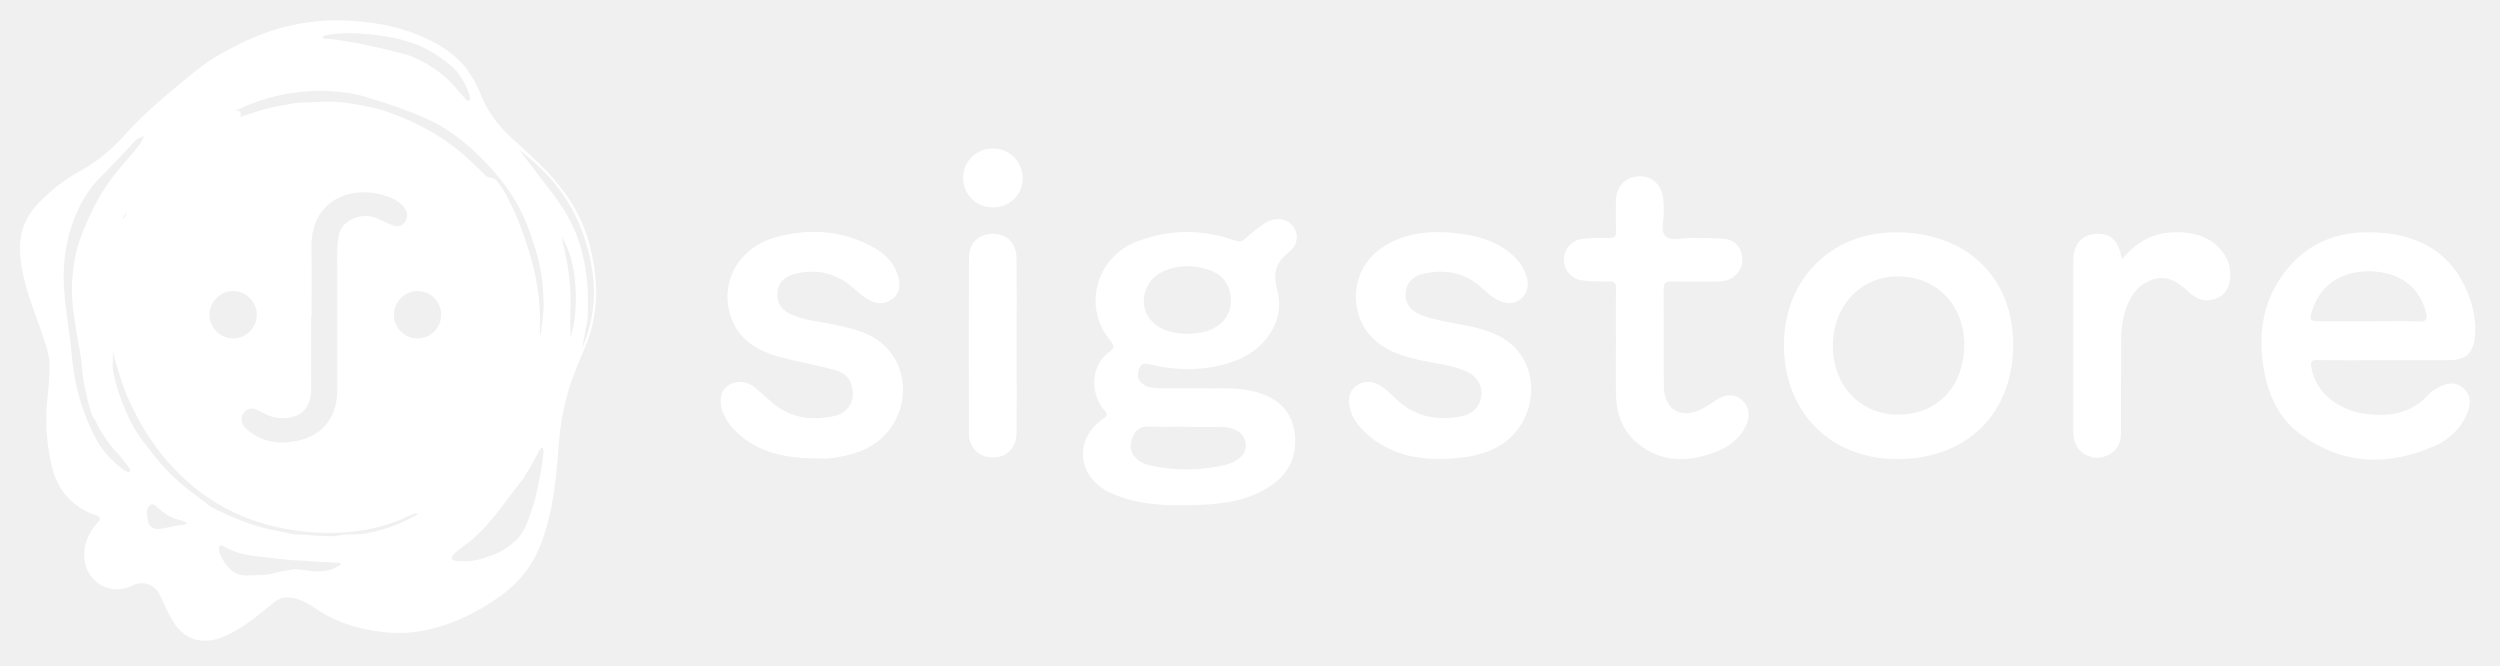
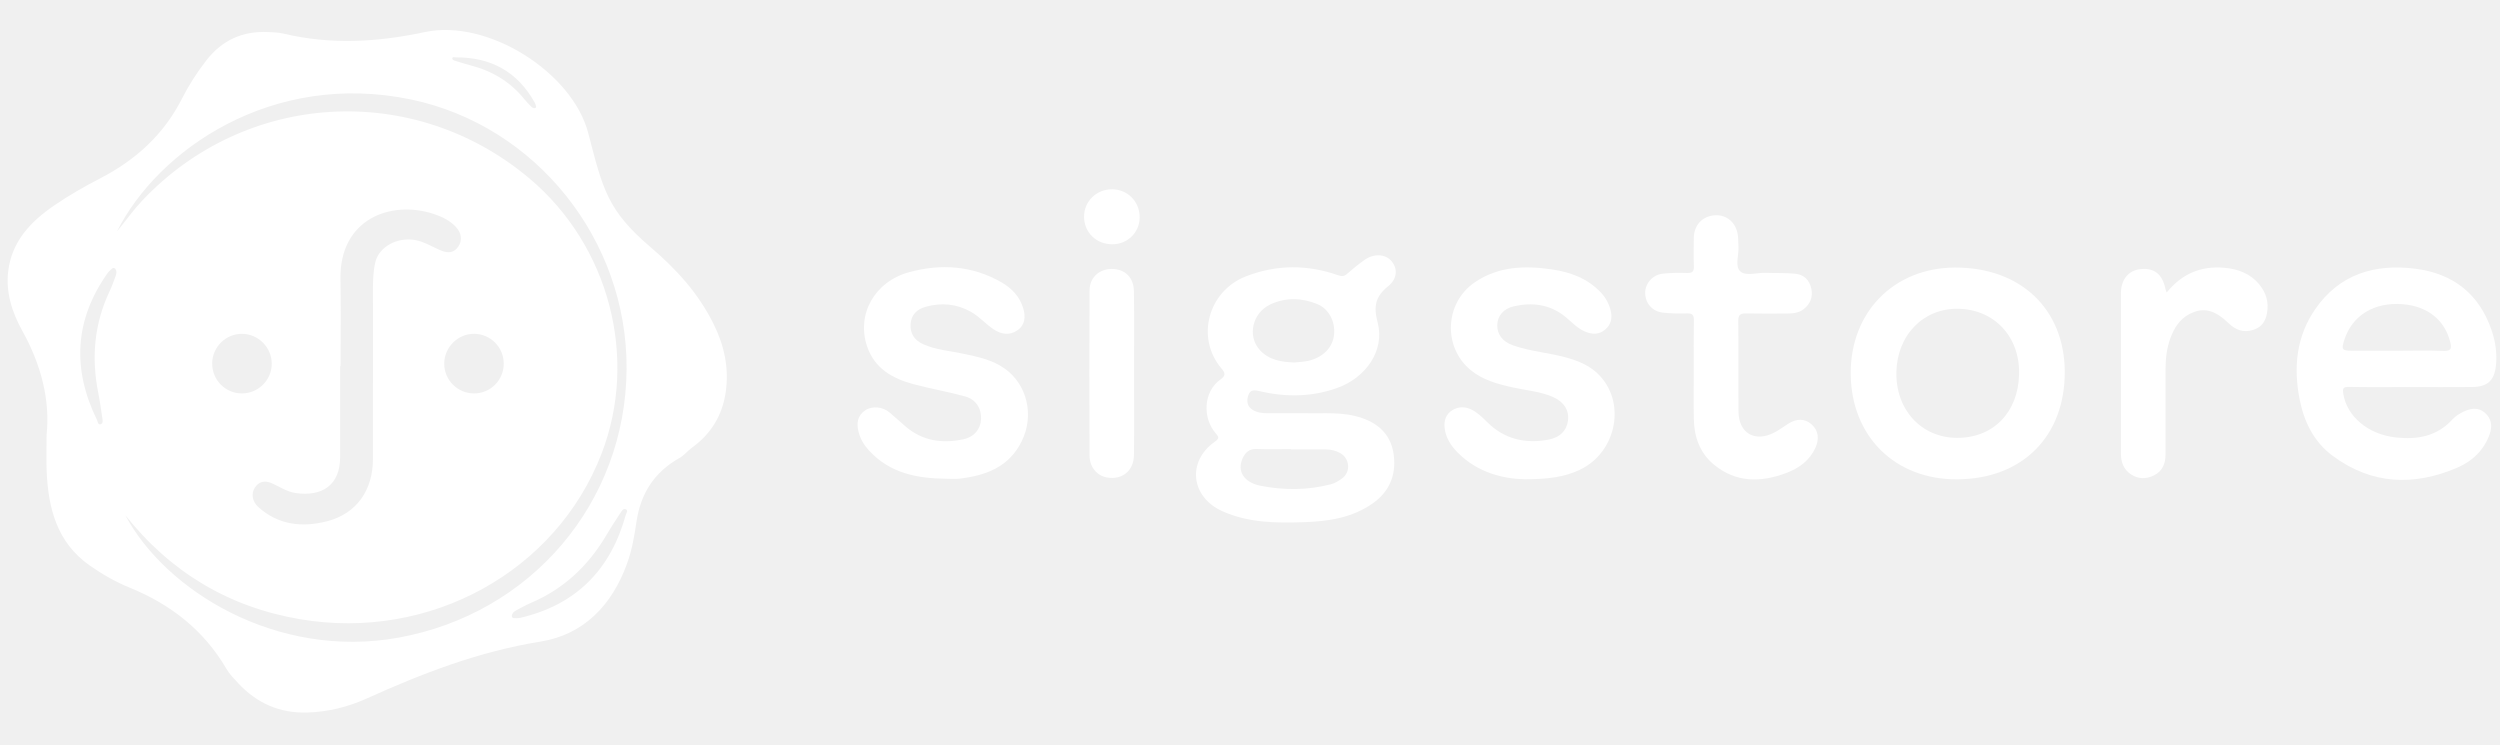
- <svg xmlns="http://www.w3.org/2000/svg" id="a" viewBox="0 0 1920 511">
-   <g>
-     <path d="M922.543,298.176c13.83,.424,30.113-1.462,45.733,3.98,14.715,5.126,24.246,14.845,26.098,30.862,1.897,16.411-3.752,29.68-17.283,39.248-17.049,12.056-36.843,14.87-56.938,15.526-22.778,.744-45.572,.565-67.004-9.154-25.675-11.644-28.982-40.741-6.147-56.881,4.058-2.868,3.632-3.976,.789-7.233-10.573-12.11-10.444-33.942,4.222-44.236,4.247-2.981,3.749-5.252,.683-8.85-21.423-25.136-11.109-63.687,20.045-75.791,25.191-9.788,50.491-9.825,75.829-.932,3.143,1.103,4.979,.961,7.428-1.202,4.587-4.053,9.38-7.919,14.382-11.447,7.544-5.321,16.782-4.858,21.793,.691,5.349,5.923,5.484,14.609-2.414,20.949-10.566,8.481-12.199,16.47-8.676,29.854,6.026,22.893-9.454,45.478-33.726,54.015-20.631,7.257-41.699,7.479-62.846,2.573-4.348-1.009-8.125-1.883-9.825,3.411-1.529,4.762-.913,9.145,3.796,11.98,3.609,2.173,7.68,2.634,11.814,2.636,10.004,.004,20.008,.001,32.249,.001Zm-9.933-41.71c4.047-.451,7.667-.534,11.138-1.299,12.422-2.737,20.526-11.101,21.525-21.861,.997-10.739-4.437-21.11-14.107-24.999-12.568-5.054-25.489-5.442-38.01,.258-15.057,6.854-19.58,26.131-8.851,37.778,7.682,8.34,18.128,9.741,28.305,10.123Zm-2.722,71.467l-0-.241c-9.459,0-18.928,.264-28.373-.094-6.165-.234-9.423,2.987-11.604,7.971-4.49,10.265,1.135,19.503,14.764,22.234,19.21,3.85,38.532,3.762,57.694-1.12,3.584-.913,6.603-2.798,9.422-4.851,7.437-5.416,6.42-16.637-1.767-21.039-3.638-1.956-7.622-2.85-11.767-2.856-9.456-.016-18.912-.005-28.368-.005Z" style="fill:#fff;" />
-     <path d="M1830.342,276.665c-16.921,.001-33.845,.189-50.759-.119-4.837-.088-5.122,1.599-4.475,5.611,3.023,18.737,20.306,33.439,43.366,35.951,17.486,1.905,33.654-.854,46.32-14.766,2.51-2.757,5.976-4.901,9.384-6.526,5.725-2.732,11.832-3.695,17.212,.834,5.563,4.682,6.42,11.007,4.196,17.475-4.604,13.387-14.475,22.591-26.92,27.905-35.641,15.219-70.311,13.892-102.256-9.806-15.459-11.469-23.51-27.873-27.198-46.52-5.219-26.389-2.585-51.809,12.905-74.198,19.828-28.658,48.799-37.386,82.148-33.166,31.213,3.949,52.735,20.754,62.912,50.885,3.113,9.215,4.516,18.935,3.491,28.708-1.305,12.43-7.031,17.57-19.564,17.691-16.919,.163-33.841,.041-50.762,.041Zm-10.588-29.866c12.55,0,25.115-.366,37.644,.15,6.551,.27,6.976-2.091,5.629-7.457-4.504-17.952-18.665-29.348-39.027-30.96-23.477-1.859-41.554,9.179-48.018,29.322-2.575,8.025-1.998,8.911,6.122,8.935,12.55,.037,25.1,.01,37.65,.01Z" style="fill:#fff;" />
-     <path d="M1457.566,352.552c-51.107,.215-87-35.287-87.483-86.531-.478-50.715,35.346-87.386,85.602-87.624,53.96-.256,90.205,34.08,90.409,85.646,.21,53.141-34.94,88.283-88.528,88.508Zm-.38-34.115c29.859,.286,50.547-20.707,51.355-52.112,.796-30.967-20.268-53.609-50.269-54.032-28.581-.403-50.063,21.751-50.637,52.223-.581,30.793,20.416,53.641,49.551,53.921Z" style="fill:#fff;" />
-     <path d="M1101.994,352.481c-16.734-.352-38.403-4.923-55.349-22.209-5.427-5.536-9.609-12.014-10.496-20.009-.671-6.049,1.113-11.448,6.43-14.643,5.082-3.054,10.744-3.017,16.098-.218,4.819,2.519,8.665,6.295,12.491,10.102,14.046,13.976,31.116,17.91,50.128,14.441,9.773-1.783,15.268-7.536,16.33-15.931,1.026-8.105-3.337-15.193-12.305-19.154-10.403-4.595-21.78-5.409-32.736-7.819-12.572-2.766-24.955-6.022-35.083-14.397-22.934-18.966-21.274-55.183,3.381-72.061,19.401-13.281,41.235-13.933,63.461-10.672,15.193,2.229,29.236,7.362,40.178,18.893,3.973,4.187,6.683,9.105,8.105,14.604,1.568,6.067,.666,11.686-4.493,16.013-5.125,4.299-10.647,4.049-16.448,1.649-6.57-2.718-11.146-8.107-16.514-12.392-12.624-10.077-26.915-11.831-41.979-8.45-8.856,1.987-13.591,8.098-13.761,15.354-.181,7.769,4.368,13.772,13.032,16.817,14.804,5.204,30.616,6.08,45.613,10.522,8.683,2.572,16.866,6.079,23.527,12.285,24.319,22.661,16.564,64.987-14.463,79.566-12.296,5.778-25.352,7.697-45.146,7.709Z" style="fill:#fff;" />
-     <path d="M626.949,352.07c-24.075-.188-46.853-4.313-64.177-23.294-4.058-4.447-7.054-9.438-8.548-15.208-1.785-6.895-.984-13.315,5.381-17.697,5.683-3.912,14.373-3.118,20.045,1.628,4.513,3.776,8.827,7.789,13.297,11.618,13.952,11.952,30.197,14.148,47.498,10.476,8.924-1.894,14.145-8.427,14.519-16.519,.399-8.639-4.118-16.215-12.956-18.662-14.043-3.888-28.48-6.341-42.561-10.105-17.193-4.596-32-12.882-38.166-30.982-8.955-26.291,6.002-53.348,34.531-61.124,26.068-7.106,51.719-5.482,75.754,8.223,8.728,4.977,15.34,11.98,18.165,21.802,1.944,6.757,1.438,13.453-4.973,17.827-6.438,4.392-13.112,3.295-19.371-.811-6.627-4.347-11.764-10.563-18.814-14.488-11.838-6.592-24.159-7.658-36.957-4.164-7.259,1.982-12.218,6.583-12.615,14.571-.385,7.747,3.328,13.047,10.409,16.266,10.419,4.736,21.762,5.432,32.724,7.777,12.033,2.574,24.196,5.033,34.386,12.341,18.613,13.35,24.267,38.658,13.845,59.742-10.536,21.315-29.701,28.223-51.439,30.729-3.284,.379-6.65,.053-9.978,.053Z" style="fill:#fff;" />
-     <path d="M1241.028,263.239c-.002-13.84-.165-27.684,.092-41.52,.082-4.423-1.361-5.721-5.677-5.617-6.64,.161-13.345,.094-19.933-.657-8.682-.99-14.376-7.801-14.439-16.224-.059-7.79,6.156-14.957,14.551-15.832,6.6-.688,13.306-.764,19.945-.531,4.51,.158,5.708-1.471,5.544-5.738-.295-7.678-.171-15.376-.06-23.064,.154-10.663,7.077-18.007,17.399-18.654,9.642-.604,17.362,5.984,18.805,16.256,.425,3.028,.284,6.132,.51,9.193,.522,7.068-3.138,16.336,1.492,20.633,4.535,4.209,13.689,.987,20.809,1.245,8.189,.297,16.436-.079,24.564,.751,6.976,.712,11.515,5.126,13.049,12.224,1.516,7.015-.924,12.693-6.337,16.951-3.973,3.126-8.959,3.532-13.886,3.539-11.024,.015-22.052,.172-33.07-.074-4.618-.103-6.826,.692-6.761,6.168,.295,24.858-.037,49.723,.187,74.583,.16,17.735,13.474,25.442,29.42,17.206,4.05-2.092,7.721-4.908,11.599-7.34,6.503-4.078,13.284-4.576,19.107,.622,5.792,5.17,6.301,12.116,3.2,19.035-4.783,10.673-13.57,17.001-24.198,20.976-20.913,7.822-41.17,7.993-59.282-6.902-11.543-9.493-16.259-22.604-16.569-37.247-.281-13.322-.06-26.654-.062-39.982Z" style="fill:#fff;" />
-     <path d="M1629.917,198.93c12.329-15.288,27.879-21.935,46.835-20.402,11.651,.942,21.962,4.664,29.571,14.104,5.448,6.759,7.612,14.45,6.127,22.953-1.157,6.623-4.131,11.763-11.319,14.055-8.166,2.604-14.489,.074-20.211-5.398-11.685-11.173-20.819-13.529-32.277-7.616-8.158,4.21-12.688,11.626-15.734,19.997-3.014,8.282-3.945,16.912-3.945,25.671-.001,23.33,.031,46.661-.02,69.991-.016,7.412-2.562,13.62-9.583,17.055-6.409,3.136-12.855,3.086-18.937-.972-6.14-4.096-8.156-10.284-8.162-17.263-.038-43.841-.065-87.681,.013-131.522,.02-11.397,6.29-18.899,16.128-19.907,11.415-1.17,18.031,4.189,20.568,16.637,.127,.623,.431,1.211,.946,2.617Z" style="fill:#fff;" />
-     <path d="M780.767,265.703c.003,22.303,.21,44.608-.076,66.908-.168,13.094-9.903,20.71-22.508,18.346-7.864-1.475-13.964-8.529-14.003-17.764-.191-45.374-.234-90.751,.012-136.124,.057-10.557,8.118-17.617,18.374-17.524,10.783,.097,17.94,6.912,18.105,18.484,.32,22.555,.094,45.117,.097,67.676Z" style="fill:#fff;" />
-     <path d="M785.389,137.189c-.079,12.402-10.096,22.163-22.646,22.068-13.151-.1-22.996-9.735-23.084-22.59-.086-12.672,10.22-22.759,23.129-22.638,12.826,.12,22.684,10.222,22.602,23.16Z" style="fill:#fff;" />
-   </g>
-   <g>
-     <path d="M132.046,397.411c-4.304-2.171-8.18-4.86-11.632-8.262-3.056-3.012-5.752-2.159-7.248,1.91-.853,2.32-.198,4.554,.032,6.841,.639,6.351,4.158,9.24,10.437,8.189,5.852-.979,11.605-2.514,17.523-3.161,.807-.088,1.696-.218,2.594-1.038-1.868-1.315-3.685-2.222-5.775-2.609-2.046-.379-4.036-.913-5.93-1.869Z" style="fill:none;" />
-     <path d="M259.29,432.212c-3.749-.347-7.503-.453-11.27-.539-5.693-.13-11.368-.999-17.061-1.156-11.121-.307-22.108-2.074-33.129-3.224-8.692-.907-17.518-2.751-25.303-7.426-.524-.315-1.115-.53-1.694-.738-1.514-.545-2.383-.033-2.555,1.601-.207,1.974,.111,3.885,1.032,5.611,1.306,2.446,2.56,4.967,4.221,7.166,3.81,5.045,8.632,8.555,15.309,8.455,4.619-.07,9.238-.266,13.852-.518,2.071-.113,4.148-.297,6.176-.864,5.5-1.539,11.119-2.497,16.76-3.344,1.017-.153,1.99-.001,2.988,.111,5.05,.564,10.104,1.096,14.645,1.585,6.29-.158,11.885-.941,16.794-4.32,.62-.427,1.618-.779,1.413-1.636-.255-1.067-1.38-.689-2.177-.763Z" style="fill:none;" />
-     <path d="M249.417,29.752c.439,.111,.919,.085,1.38,.081,2.708-.024,5.388,.309,8.056,.707,17.022,2.538,33.813,6.242,50.427,10.647,11.561,3.065,21.71,9.177,30.994,16.621,6.47,5.187,11.476,11.829,17,17.95,.735,.814,1.361,2.207,2.763,1.486,1.355-.697,.961-2.122,.825-3.335-.042-.375-.224-.735-.35-1.099-3.001-8.729-7.271-16.5-14.547-22.63-8.12-6.841-16.923-12.484-26.77-16.21-15.738-5.957-32.287-7.845-49-8.499-1.621,0-3.254-.129-4.86,.024-5.357,.509-10.823,.207-16.011,2.02-.516,.18-1.418,.152-1.367,.948,.048,.742,.771,1.117,1.459,1.291Z" style="fill:none;" />
-     <path d="M98.848,358.821c-2.907-3.695-5.561-7.643-8.832-10.986-7.009-7.162-12.075-15.582-16.676-24.34-1.285-2.446-2.958-4.707-3.702-7.432-3.004-11.014-5.875-22.089-6.59-33.511-.562-8.975-2.788-17.651-4.117-26.476-1.291-8.579-2.879-17.088-3.449-25.773-.441-6.721-.33-13.399,.411-20.074,.722-6.511,1.58-13.007,3.353-19.335,3.239-11.559,8.184-22.414,13.585-33.095,5.391-10.661,12.217-20.331,19.841-29.473,4.739-5.682,9.803-11.089,14.281-16.992,1.455-1.918,2.658-3.956,3.774-6.712-2.763,.857-5.039,1.521-6.83,3.418-8.901,9.425-17.627,19.031-26.848,28.135-10.734,10.599-17.374,23.436-22.05,37.498-4.298,12.926-6.176,26.261-6.104,39.838,.063,11.735,1.828,23.344,3.317,34.958,.97,7.561,2.082,15.139,2.745,22.698,.716,8.175,1.759,16.228,3.509,24.216,3.217,14.688,8.412,28.675,15.386,41.965,2.937,5.596,6.932,10.479,11.371,15.06,2.759,2.847,5.77,5.318,8.803,7.795,1.113,.909,2.517,1.475,3.823,2.128,.565,.283,1.226,.269,1.744-.178,.586-.506,.349-1.14,.111-1.708-.237-.563-.485-1.15-.857-1.624Z" style="fill:none;" />
-     <path d="M262.23,409.075c-13.984,.773-27.892-.237-41.706-2.695-27.234-4.844-51.707-15.711-72.963-33.468-21.039-17.577-36.511-39.403-47.901-64.197-5.68-12.364-9.504-25.376-13.026-38.566,.288,4.215-.309,8.429-.079,12.554,.237,4.239,1.808,8.402,2.783,12.601,1.151,4.957,3.003,9.667,4.813,14.413,3.969,10.405,8.805,20.236,15.671,29.142,5.976,7.752,11.861,15.51,18.648,22.61,7.995,8.364,16.917,15.561,26.321,22.182,3.214,2.263,5.961,5.2,9.543,6.897,5.833,2.764,11.633,5.648,17.643,7.974,7.445,2.881,14.935,5.616,22.779,7.453,6.824,1.598,13.756,2.602,20.549,4.295,.814,.203,1.686,.289,2.524,.254,4.49-.188,8.927,.533,13.394,.709,6.448,.254,12.853,1.214,19.362-.055,3.567-.695,7.303-.871,11.024-.824,3.602,.046,7.275-.23,10.809-.917,12.886-2.504,25.07-7.013,36.513-13.474,.761-.429,1.614-.787,2.301-1.901-3.239,.205-5.736,1.581-8.265,2.749-16.107,7.439-33.106,11.287-50.738,12.262Z" style="fill:none;" />
-     <path d="M97.157,162.653c-1.146,2.041-2.291,4.083-3.437,6.124,2.136-1.493,3.389-3.475,3.437-6.124Z" style="fill:none;" />
-     <path d="M431.179,181.483c3.035,12.656,5.735,25.36,6.656,38.339,.921,12.979-.436,25.988,.384,39.016,3.882-12.876,4.563-26.109,3.68-39.371-.887-13.321-3.591-26.289-10.719-37.985Z" style="fill:none;" />
-     <path d="M438.963,159.969c-9.388-17.094-22.468-31.047-37.774-42.988-.557-.434-1.08-1.213-2.336-.84,1.465,.883,2.239,2.045,3.08,3.145,7.401,9.681,14.779,19.379,22.203,29.043,8.549,11.128,15.697,22.981,20.18,36.406,4.032,12.077,6.299,24.422,6.984,37.094,.116,2.155,.21,4.316,.184,6.473-.083,6.979,.433,13.958-.91,20.917-1.136,5.888-2.339,11.755-3.494,17.677,.14-.173,.329-.326,.412-.523,7.812-18.545,10.389-37.715,7.505-57.711-2.483-17.218-7.682-33.49-16.033-48.693Z" style="fill:none;" />
-     <path d="M413.25,347.665c-4.364,7.897-8.282,16.132-13.919,23.182-9.877,12.353-18.56,25.671-29.737,36.982-4.127,4.176-8.489,8.028-13.311,11.405-2.825,1.979-5.629,4.068-7.944,6.684-2.175,2.457-1.924,3.471,1.128,4.766,.418,.177,.89,.331,1.335,.327,4.081-.034,8.154,.228,12.24-.379,6.312-.937,12.245-3.065,18.074-5.476,4.943-2.045,9.353-5.186,13.381-8.578,4.133-3.479,7.32-7.945,9.484-13.071,2.281-5.401,4.07-10.967,5.896-16.517,2.121-6.446,3.06-13.182,4.474-19.802,1.288-6.031,2.257-12.113,2.84-18.235,.166-1.739,.662-3.858-.969-5.601-1.431,1.298-2.159,2.838-2.974,4.314Z" style="fill:none;" />
-     <path d="M410.243,188.175c-3.06-9.479-6.396-18.832-10.963-27.677-7.978-15.45-19.021-28.644-31.308-40.763-8.965-8.843-18.786-16.714-29.723-23.109-8.553-5.001-17.684-8.579-26.923-12.092-9.315-3.542-18.775-6.536-28.272-9.469-5.83-1.801-11.781-3.205-17.818-3.984-29.089-3.754-56.872,.849-83.352,13.417-.341,.162-.877,.195-.886,.765,.984,.509,2.105-1.31,2.901,.158,.492,.908,1.546,2.149,.944,2.903-1.298,1.624,.003,1.175,.704,1.087,.754-.094,1.484-.403,2.218-.636,9.013-2.858,17.921-6.128,27.343-7.458,5.113-.722,10.093-2.263,15.26-2.557,4.768-.272,9.564-.102,14.323-.464,14.495-1.102,28.588,1.533,42.598,4.596,6.304,1.379,12.367,3.726,18.418,6.09,14.68,5.735,28.433,13.034,41.089,22.451,9.387,6.985,17.79,15.037,26.03,23.288,.685,.686,1.385,1.133,2.457,1.415,2.066,.542,4.503,.561,6.01,2.443,6.123,7.65,10.403,16.366,14.307,25.266,3.404,7.758,6.264,15.738,8.956,23.768,5.891,17.573,9.664,35.557,10.086,54.149,.114,4.999,.017,10.003,.017,15.005l.68-.007c.728-6.54,1.698-13.066,2.1-19.626,.287-4.675-.221-9.401-.434-14.094-.541-11.929-3.091-23.489-6.763-34.862Z" style="fill:none;" />
-     <path d="M452.289,186.226c-4.949-18.555-14.571-34.599-27.189-48.911-9.768-11.079-20.681-20.985-31.661-30.839-10.277-9.224-18.507-19.996-23.793-32.928-2.741-6.705-6.014-13.185-10.237-19.142-8.313-11.725-19.887-19.197-32.637-25.118-21.039-9.771-43.403-13.199-66.354-13.656-12.971-.228-25.747,1.458-38.35,4.244-18.549,4.1-35.575,12.074-52.1,21.224-11.074,6.132-20.755,14.164-30.472,22.161-15.508,12.763-30.704,25.907-44.104,40.884-10.067,11.251-21.497,20.453-34.712,27.694-11.846,6.491-22.229,14.955-31.6,24.729-9.179,9.574-13.79,20.82-13.681,34.047,.075,9.161,1.578,18.13,3.901,26.95,3.6,13.664,8.982,26.74,13.496,40.104,2.645,7.831,5.459,15.611,5.288,24.046-.162,8.028-.669,16.045-1.62,24.013-2.139,17.918-.729,35.561,3.52,53.05,3.892,16.02,13.203,27.622,28.021,34.788,1.933,.935,4.028,1.537,6.056,2.269,3.024,1.092,3.468,2.818,1.298,5.134-.264,.282-.563,.532-.812,.825-6.857,8.072-10.882,17.093-9.685,27.987,1.978,17.988,20.733,28.126,36.853,19.858,7.591-3.894,16.935-.883,20.778,6.713,.905,1.788,1.742,3.611,2.607,5.42,3.457,7.224,6.425,14.709,11.779,20.882,6.582,7.589,14.904,10.359,24.694,9.153,6.713-.827,12.724-3.632,18.518-6.927,11.26-6.404,21.061-14.823,31.162-22.812,3.382-2.675,7.013-3.614,11.22-3.145,6.873,.766,12.873,3.626,18.471,7.47,9.23,6.338,19.148,11.22,29.914,14.343,19.681,5.709,39.553,7.389,59.653,2.489,19.755-4.816,37.549-13.787,54.004-25.648,10.241-7.383,18.663-16.277,24.971-27.252,6.19-10.771,9.751-22.463,12.569-34.424,4.119-17.485,5.619-35.336,6.937-53.189,1.113-15.067,3.607-29.876,8.02-44.31,3.52-11.513,8.581-22.462,13.082-33.611,3.871-9.59,6.213-19.486,7.227-29.785,1.636-16.629-.774-32.807-5.033-48.775ZM249.324,27.513c5.188-1.813,10.653-1.511,16.011-2.02,1.606-.153,3.24-.024,4.86-.024,16.713,.654,33.263,2.542,49,8.499,9.846,3.727,18.649,9.369,26.77,16.21,7.277,6.13,11.546,13.901,14.547,22.63,.125,.364,.308,.724,.35,1.099,.135,1.213,.53,2.638-.825,3.335-1.403,.722-2.029-.671-2.763-1.486-5.525-6.121-10.531-12.763-17-17.95-9.284-7.444-19.433-13.556-30.994-16.621-16.614-4.405-33.405-8.109-50.427-10.647-2.669-.398-5.348-.731-8.056-.707-.461,.004-.941,.03-1.38-.081-.688-.174-1.411-.549-1.459-1.291-.051-.796,.851-.767,1.367-.948Zm-70.166,196.006c9.855,.077,17.999,8.236,18.076,18.11,.078,10.065-8.214,18.332-18.321,18.267-10.118-.065-18.185-8.354-18.019-18.515,.162-9.907,8.374-17.938,18.265-17.861Zm59.811,19.749l.268-0c0-17.713,.262-35.43-.055-53.137-.656-36.726,30.794-48.389,56.919-39.76,5.102,1.685,9.885,3.976,13.606,8.011,3.454,3.745,3.916,8.306,1.284,12.022-2.536,3.581-5.874,4.268-10.93,2.079-3.771-1.633-7.381-3.675-11.227-5.088-9.582-3.521-20.462-.463-25.889,6.975-2.339,3.205-2.963,6.945-3.398,10.723-.841,7.297-.518,14.632-.524,21.953-.022,30.997,.031,61.994-.025,92.991-.034,18.9-9.987,33.132-27.659,37.778-15.251,4.009-30.028,2.556-42.387-8.659-3.706-3.363-4.29-8.188-2.113-11.639,2.344-3.716,5.941-4.763,10.373-2.838,4.848,2.106,9.262,5.273,14.657,6.032,15.952,2.245,27.141-4.684,27.108-22.034-.035-18.469-.008-36.939-.008-55.408Zm-139.375,118.885c-.518,.447-1.179,.461-1.744,.178-1.306-.654-2.71-1.219-3.823-2.128-3.034-2.477-6.044-4.948-8.803-7.795-4.439-4.582-8.434-9.464-11.371-15.06-6.974-13.29-12.169-27.277-15.386-41.965-1.75-7.988-2.793-16.041-3.509-24.216-.662-7.559-1.775-15.137-2.745-22.698-1.49-11.614-3.255-23.223-3.317-34.958-.073-13.577,1.805-26.912,6.104-39.838,4.676-14.062,11.316-26.898,22.05-37.498,9.22-9.104,17.947-18.709,26.848-28.135,1.791-1.897,4.067-2.561,6.83-3.418-1.115,2.755-2.319,4.794-3.774,6.712-4.478,5.903-9.543,11.31-14.281,16.992-7.624,9.142-14.449,18.812-19.841,29.473-5.402,10.681-10.347,21.536-13.585,33.095-1.773,6.327-2.631,12.824-3.353,19.335-.74,6.675-.852,13.354-.411,20.074,.57,8.684,2.158,17.194,3.449,25.773,1.328,8.825,3.555,17.501,4.117,26.476,.715,11.422,3.586,22.497,6.59,33.511,.743,2.725,2.417,4.986,3.702,7.432,4.601,8.758,9.667,17.178,16.676,24.34,3.271,3.343,5.925,7.291,8.832,10.986,.373,.474,.621,1.06,.857,1.624,.238,.568,.475,1.202-.111,1.708Zm-2.438-199.5c-.048,2.648-1.301,4.63-3.437,6.124,1.146-2.041,2.291-4.082,3.437-6.124Zm44.001,240.275c-5.917,.647-11.67,2.182-17.523,3.161-6.278,1.05-9.798-1.838-10.437-8.189-.23-2.287-.885-4.521-.032-6.841,1.496-4.069,4.192-4.922,7.248-1.91,3.452,3.402,7.328,6.091,11.632,8.262,1.894,.956,3.884,1.491,5.93,1.869,2.091,.387,3.907,1.294,5.775,2.609-.899,.821-1.787,.95-2.594,1.038Zm118.897,31.682c-4.909,3.38-10.504,4.162-16.794,4.32-4.541-.488-9.595-1.02-14.645-1.585-.997-.112-1.971-.263-2.988-.111-5.641,.847-11.26,1.805-16.76,3.344-2.028,.567-4.105,.751-6.176,.864-4.613,.251-9.233,.448-13.852,.518-6.677,.101-11.499-3.41-15.309-8.455-1.661-2.199-2.915-4.72-4.221-7.166-.922-1.726-1.239-3.636-1.032-5.611,.172-1.634,1.041-2.146,2.555-1.601,.579,.208,1.17,.423,1.694,.738,7.785,4.675,16.611,6.52,25.303,7.426,11.021,1.15,22.008,2.916,33.129,3.224,5.693,.157,11.368,1.026,17.061,1.156,3.767,.086,7.521,.191,11.27,.539,.797,.074,1.922-.304,2.177,.763,.205,.857-.793,1.209-1.413,1.636Zm58.877-38.645c-11.443,6.461-23.627,10.97-36.513,13.474-3.534,.687-7.207,.962-10.809,.917-3.721-.047-7.457,.128-11.024,.824-6.51,1.269-12.914,.309-19.362,.055-4.467-.176-8.904-.897-13.394-.709-.838,.035-1.71-.052-2.524-.254-6.793-1.693-13.725-2.697-20.549-4.295-7.844-1.837-15.335-4.572-22.779-7.453-6.01-2.326-11.81-5.209-17.643-7.974-3.581-1.697-6.329-4.635-9.543-6.897-9.404-6.622-18.327-13.818-26.321-22.182-6.787-7.101-12.672-14.858-18.648-22.61-6.865-8.906-11.702-18.737-15.671-29.142-1.81-4.746-3.662-9.456-4.813-14.413-.975-4.199-2.547-8.362-2.783-12.601-.23-4.125,.367-8.339,.079-12.554,3.522,13.19,7.346,26.202,13.026,38.566,11.39,24.794,26.861,46.62,47.901,64.197,21.256,17.758,45.729,28.624,72.963,33.468,13.815,2.457,27.722,3.468,41.706,2.695,17.632-.975,34.63-4.823,50.738-12.262,2.529-1.168,5.026-2.544,8.265-2.749-.688,1.115-1.541,1.472-2.301,1.901Zm1.613-136.068c-9.921-.065-17.992-8.147-18.046-18.073-.055-10.043,8.336-18.423,18.332-18.309,9.953,.114,17.959,8.182,17.991,18.131,.033,10.168-8.127,18.317-18.276,18.251Zm96.649,89.055c-.583,6.122-1.552,12.204-2.84,18.235-1.414,6.62-2.354,13.357-4.474,19.802-1.826,5.55-3.615,11.115-5.896,16.517-2.164,5.126-5.352,9.592-9.484,13.071-4.028,3.391-8.438,6.533-13.381,8.578-5.829,2.412-11.762,4.539-18.074,5.476-4.086,.607-8.159,.344-12.24,.379-.446,.004-.917-.15-1.335-.327-3.052-1.294-3.303-2.309-1.128-4.766,2.315-2.616,5.12-4.705,7.944-6.684,4.822-3.377,9.184-7.229,13.311-11.405,11.177-11.312,19.86-24.629,29.737-36.982,5.637-7.05,9.555-15.285,13.919-23.182,.815-1.475,1.543-3.015,2.974-4.314,1.63,1.744,1.134,3.862,.969,5.601Zm.247-111.821c-.402,6.56-1.373,13.086-2.1,19.626l-.68,.007c0-5.002,.097-10.006-.017-15.005-.423-18.592-4.195-36.576-10.086-54.149-2.692-8.03-5.552-16.01-8.956-23.768-3.905-8.9-8.185-17.615-14.307-25.266-1.506-1.882-3.943-1.901-6.01-2.443-1.072-.281-1.772-.729-2.457-1.415-8.24-8.251-16.643-16.303-26.03-23.288-12.655-9.417-26.409-16.716-41.089-22.451-6.051-2.364-12.114-4.711-18.418-6.09-14.009-3.064-28.103-5.698-42.598-4.596-4.758,.362-9.555,.193-14.323,.464-5.167,.294-10.147,1.836-15.26,2.557-9.422,1.33-18.329,4.6-27.343,7.458-.734,.233-1.464,.541-2.218,.636-.702,.088-2.002,.537-.704-1.087,.602-.754-.451-1.995-.944-2.903-.796-1.468-1.918,.351-2.901-.158,.009-.57,.544-.602,.886-.765,26.48-12.568,54.263-17.17,83.352-13.417,6.037,.779,11.988,2.183,17.818,3.984,9.497,2.934,18.957,5.927,28.272,9.469,9.239,3.514,18.369,7.091,26.923,12.092,10.938,6.395,20.758,14.265,29.723,23.109,12.287,12.119,23.33,25.313,31.308,40.763,4.567,8.845,7.903,18.198,10.963,27.677,3.671,11.373,6.222,22.934,6.763,34.862,.213,4.693,.721,9.419,.434,14.094Zm20.778,21.707c-.82-13.028,.537-26.037-.384-39.016-.921-12.979-3.621-25.684-6.656-38.339,7.128,11.696,9.832,24.664,10.719,37.985,.883,13.262,.202,26.495-3.68,39.371Zm9.273,7.534c-.083,.197-.272,.35-.412,.523,1.155-5.922,2.358-11.789,3.494-17.677,1.343-6.959,.827-13.939,.91-20.917,.026-2.157-.068-4.318-.184-6.473-.685-12.673-2.952-25.017-6.984-37.094-4.482-13.425-11.63-25.278-20.18-36.406-7.424-9.663-14.802-19.362-22.203-29.043-.841-1.1-1.615-2.262-3.08-3.145,1.256-.372,1.779,.406,2.336,.84,15.306,11.942,28.386,25.895,37.774,42.988,8.35,15.204,13.549,31.475,16.033,48.693,2.884,19.995,.307,39.165-7.505,57.711Z" style="fill:#fff;" />
-   </g>
+ <svg xmlns="http://www.w3.org/2000/svg" id="Layer_1" data-name="Layer 1" viewBox="0 0 420 125">
+   <defs>
+     <style>
+       .cls-1 {
+         fill: #fff;
+       }
+     </style>
+   </defs>
+   <path class="cls-1" d="m109.209,41.449c-7.112-6.098-7.919-9.566-10.371-19.045-2.666-10.31-16.956-19.259-27.423-17.023-8.013,1.712-15.836,2.162-23.796.265-.843-.201-1.735-.224-2.607-.263-4.233-.191-7.675,1.349-10.303,4.707-1.58,2.019-2.966,4.172-4.117,6.444-3.053,6.028-7.735,10.306-13.675,13.383-2.714,1.406-5.394,2.928-7.905,4.664-3.867,2.673-7.027,5.971-7.632,10.958-.44,3.633.674,6.987,2.382,10.064,3.14,5.657,4.685,11.604,4.064,17.471,0,2.424-.065,4.251.012,6.071.266,6.269,1.733,12.005,7.261,15.876,2.099,1.471,4.329,2.744,6.686,3.704,6.909,2.814,12.475,7.156,16.27,13.666.507.87,1.247,1.617,1.94,2.363,3.152,3.394,7.017,5.104,11.687,4.95,3.479-.114,6.805-.944,9.94-2.361,9.381-4.242,18.873-7.9,29.17-9.552,7.286-1.169,12.036-6.137,14.56-13.127.825-2.286,1.232-4.655,1.58-7.028.693-4.724,2.99-8.297,7.16-10.661.949-.538,1.32-1.161,2.205-1.803,3.169-2.299,5.054-5.396,5.62-9.275.589-4.036-.229-7.829-2.024-11.449-2.625-5.295-6.304-9.245-10.681-12.998Zm-32.628-31.809c5.892-.036,10.368,2.406,13.257,7.604.109.197.166.427.223.648.029.114-.022.226-.178.274-.257.039-.476-.088-.655-.274-.399-.413-.81-.818-1.17-1.264-2.358-2.92-5.409-4.721-9.015-5.65-.846-.218-1.678-.487-2.513-.744-.236-.073-.579-.153-.538-.44.043-.297.385-.153.59-.154ZM19.445,46.319c-.323.87-.625,1.753-1.022,2.59-2.603,5.48-3.09,11.186-1.917,17.09.275,1.384.466,2.786.676,4.182.059.395.183.95-.265,1.092-.463.146-.493-.454-.638-.751-4.179-8.558-3.755-16.789,1.794-24.639.21-.298.506-.541.788-.778.146-.123.346-.126.524.068.237.348.205.756.06,1.147Zm1.608,40.235c7.596,9.567,17.378,15.445,29.394,17.48,21.781,3.689,42.995-8.013,50.623-27.839,6.209-16.138,1.26-34.974-12.149-46.238-19.428-16.32-47.612-14.708-65.038,3.754-1.474,1.561-2.729,3.329-4.228,5.176,6.849-13.679,26.022-27.049,49.38-22.177,20.972,4.375,36.395,23.577,36.231,45.323-.168,22.378-15.984,41.065-38.345,45.098-20.407,3.681-39.124-7.898-45.868-20.577Zm36.087-25.036h.074c0-4.876.072-9.753-.015-14.627-.181-10.11,8.477-13.321,15.669-10.945,1.404.464,2.721,1.094,3.746,2.205.951,1.031,1.078,2.287.354,3.309-.698.986-1.617,1.175-3.009.572-1.038-.45-2.032-1.012-3.091-1.401-2.638-.969-5.633-.127-7.127,1.92-.644.882-.816,1.912-.935,2.952-.231,2.009-.143,4.028-.144,6.043-.006,8.533.009,17.066-.007,25.599-.009,5.203-2.749,9.121-7.614,10.4-4.198,1.104-8.266.704-11.668-2.384-1.02-.926-1.181-2.254-.582-3.204.645-1.023,1.635-1.311,2.855-.781,1.335.58,2.55,1.451,4.035,1.66,4.391.618,7.472-1.289,7.462-6.065-.01-5.084-.002-10.169-.002-15.253Zm22.535-5.437c2.74.031,4.944,2.252,4.953,4.991.009,2.799-2.237,5.042-5.031,5.024-2.731-.018-4.953-2.243-4.968-4.975-.015-2.764,2.295-5.071,5.046-5.04Zm-39.067,10.015c-2.785-.018-5.006-2.3-4.96-5.097.044-2.727,2.305-4.938,5.028-4.917,2.713.021,4.955,2.267,4.976,4.985.022,2.771-2.261,5.046-5.043,5.028Zm64.512,20.445c-2.549,9.176-8.326,15.055-17.686,17.249-.355.083-.738.069-1.106.059-.191-.005-.342-.135-.347-.398.053-.417.348-.702.716-.898.819-.437,1.631-.898,2.483-1.26,5.583-2.374,9.732-6.322,12.77-11.518.712-1.219,1.499-2.394,2.268-3.578.217-.334.493-.833.922-.641.444.198.068.667-.021.985Z" />
+   <path class="cls-1" d="m233.218,48.077c1.614-1.295,1.586-3.07.493-4.28-1.024-1.134-2.911-1.228-4.452-.141-1.022.721-2.001,1.511-2.938,2.339-.5.442-.875.471-1.517.246-5.177-1.817-10.346-1.809-15.492.19-6.365,2.473-8.472,10.349-4.095,15.484.627.735.728,1.199-.14,1.808-2.996,2.103-3.023,6.563-.863,9.037.581.665.668.892-.161,1.478-4.665,3.298-3.99,9.242,1.256,11.621,4.379,1.986,9.036,2.022,13.689,1.87,4.106-.134,8.15-.709,11.633-3.172,2.764-1.955,3.919-4.666,3.531-8.019-.378-3.272-2.326-5.258-5.332-6.305-3.191-1.112-6.518-.727-9.343-.813-2.501,0-4.545 0-6.589-0-.844-0-1.676-.095-2.414-.538-.962-.579-1.088-1.475-.776-2.447.347-1.082,1.119-.903,2.007-.697,4.32,1.003,8.625.957,12.84-.526,4.959-1.744,8.122-6.358,6.89-11.035-.72-2.734-.386-4.367,1.773-6.099Zm-22.115,27.355c1.93.073,3.864.019,5.797.019 0.0.016 0.0.033 0.0.049,1.932,0,3.864-.002,5.796.001.847.001,1.661.184,2.404.584,1.673.899,1.881,3.192.361,4.298-.576.419-1.193.805-1.925.991-3.915.997-7.863,1.015-11.787.229-2.784-.558-3.934-2.445-3.016-4.542.445-1.018,1.111-1.676,2.371-1.629Zm13.026-19.264c-.204,2.198-1.86,3.907-4.398,4.466-.709.156-1.449.173-2.275.265-2.079-.078-4.213-.364-5.783-2.068-2.192-2.38-1.268-6.318,1.808-7.718,2.558-1.165,5.198-1.085,7.766-.053,1.976.795,3.086,2.913,2.882,5.107Z" />
+   <path class="cls-1" d="m394.583,65.002c3.456.063,6.913.024,10.37.024,3.457-0,6.914.025,10.371-.008,2.561-.025,3.73-1.075,3.997-3.614.21-1.997-.077-3.982-.713-5.865-2.079-6.156-6.476-9.589-12.853-10.396-6.813-.862-12.732.921-16.783,6.776-3.165,4.574-3.703,9.768-2.637,15.159.753,3.81,2.398,7.161,5.557,9.504,6.526,4.842,13.61,5.113,20.891,2.003,2.542-1.086,4.559-2.966,5.5-5.701.455-1.322.279-2.614-.857-3.57-1.099-.925-2.347-.728-3.517-.17-.696.332-1.404.77-1.917,1.333-2.588,2.842-5.891,3.406-9.463,3.017-4.711-.513-8.242-3.517-8.86-7.345-.132-.819-.074-1.164.914-1.146Zm-.736-7.905c1.321-4.115,5.014-6.37,9.81-5.991,4.16.329,7.053,2.657,7.973,6.325.275,1.096.188,1.578-1.15,1.523-2.56-.105-5.127-.031-7.691-.031-2.564,0-5.128.006-7.692-.002-1.659-.005-1.777-.186-1.251-1.825Z" />
+   <path class="cls-1" d="m328.409,44.949c-10.268.049-17.587,7.541-17.489,17.902.099,10.469,7.432,17.722,17.873,17.679,10.948-.046,18.129-7.226,18.087-18.083-.042-10.535-7.447-17.55-18.471-17.498Zm.307,28.611c-5.953-.057-10.242-4.725-10.124-11.016.117-6.226,4.506-10.752,10.345-10.67,6.129.087,10.433,4.712,10.27,11.039-.165,6.416-4.392,10.705-10.492,10.647Z" />
+   <path class="cls-1" d="m268.327,62.685c-1.361-1.268-3.033-1.985-4.807-2.51-3.064-.908-6.295-1.087-9.319-2.15-1.77-.622-2.699-1.848-2.662-3.436.035-1.482,1.002-2.731,2.811-3.137,3.078-.691,5.997-.332,8.577,1.727,1.097.875,2.031,1.976,3.374,2.532,1.185.49,2.313.541,3.36-.337,1.054-.884,1.238-2.032.918-3.271-.29-1.123-.844-2.128-1.656-2.984-2.236-2.356-5.104-3.405-8.209-3.86-4.541-.666-9.002-.533-12.965,2.181-5.037,3.448-5.376,10.847-.691,14.722,2.069,1.711,4.599,2.376,7.168,2.942,2.239.493,4.563.659,6.688,1.597,1.832.809,2.723,2.257,2.514,3.914-.217,1.715-1.339,2.89-3.336,3.255-3.884.709-7.372-.095-10.241-2.951-.782-.778-1.567-1.549-2.552-2.064-1.094-.572-2.251-.58-3.289.045-1.086.653-1.451,1.756-1.314,2.992.181,1.633,1.036,2.957,2.144,4.088,3.462,3.531,7.889,4.465,11.308,4.537,4.044-.002,6.711-.395,9.223-1.575,6.339-2.979,7.923-11.626,2.955-16.256Z" />
+   <path class="cls-1" d="m168.814,61.937c-2.082-1.493-4.567-1.996-7.025-2.521-2.24-.479-4.557-.621-6.686-1.589-1.447-.658-2.205-1.74-2.127-3.323.081-1.632,1.094-2.572,2.577-2.977,2.615-.714,5.132-.496,7.55.851,1.44.802,2.49,2.072,3.844,2.96,1.279.839,2.642,1.063,3.958.165,1.31-.893,1.413-2.261,1.016-3.642-.577-2.007-1.928-3.438-3.711-4.454-4.91-2.8-10.151-3.132-15.477-1.68-5.829,1.589-8.884,7.117-7.055,12.488,1.26,3.698,4.285,5.391,7.797,6.33,2.877.769,5.826,1.27,8.695,2.064,1.806.5,2.729,2.048,2.647,3.813-.076,1.653-1.143,2.988-2.966,3.375-3.535.75-6.853.301-9.704-2.14-.913-.782-1.795-1.602-2.717-2.374-1.159-.97-2.934-1.132-4.095-.333-1.3.895-1.464,2.207-1.099,3.615.305,1.179.917,2.198,1.746,3.107,3.539,3.878,8.193,4.721,13.112,4.759.68,0,1.368.066,2.039-.011,4.441-.512,8.357-1.924,10.509-6.278,2.129-4.308.974-9.478-2.829-12.206Z" />
+   <path class="cls-1" d="m300.449,71.17c-.792.497-1.542,1.072-2.37,1.5-3.258,1.683-5.978.108-6.011-3.515-.046-5.079.022-10.159-.038-15.237-.013-1.119.438-1.281,1.381-1.26,2.251.05,4.504.018,6.756.015,1.007-.001,2.025-.084,2.837-.723,1.106-.87,1.604-2.03,1.295-3.463-.313-1.45-1.241-2.352-2.666-2.497-1.661-.169-3.345-.093-5.018-.153-1.455-.053-3.325.606-4.251-.255-.946-.878-.198-2.771-.305-4.215-.046-.625-.017-1.26-.104-1.878-.295-2.099-1.872-3.444-3.842-3.321-2.109.132-3.523,1.632-3.555,3.811-.023,1.571-.048,3.143.012,4.712.034.872-.211,1.205-1.133,1.172-1.356-.048-2.726-.032-4.075.109-1.715.179-2.985,1.643-2.973,3.234.013,1.721,1.176,3.112,2.95,3.314,1.346.153,2.716.167,4.072.134.882-.021,1.177.244,1.16,1.148-.052,2.827-.019,5.655-.019,8.483 0,2.723-.045,5.447.013,8.169.063,2.992,1.027,5.67,3.385,7.61,3.7,3.043,7.839,3.008,12.112,1.41,2.171-.812,3.966-2.105,4.944-4.285.634-1.414.529-2.833-.654-3.889-1.19-1.062-2.575-.96-3.904-.127Z" />
+   <path class="cls-1" d="m373.574,44.976c-3.873-.313-7.05,1.045-9.569,4.168-.105-.287-.167-.407-.193-.535-.518-2.543-1.87-3.638-4.202-3.399-2.01.206-3.291,1.739-3.295,4.067-.016,8.957-.01,17.914-.003,26.871.001,1.426.413,2.69,1.667,3.527,1.243.829,2.559.839,3.869.199,1.434-.702,1.955-1.97,1.958-3.484.01-4.767.004-9.533.004-14.3 0-1.789.19-3.553.806-5.245.622-1.71,1.548-3.225,3.215-4.085,2.341-1.208,4.207-.727,6.594,1.556,1.169,1.118,2.461,1.635,4.129,1.103,1.469-.468,2.076-1.519,2.313-2.872.303-1.737-.139-3.309-1.252-4.689-1.555-1.929-3.661-2.689-6.042-2.882Z" />
+   <path class="cls-1" d="m190.5,48.96c-.034-2.364-1.496-3.756-3.699-3.776-2.095-.019-3.742,1.424-3.754,3.58-.05,9.27-.041,18.54-.002,27.811.008,1.887,1.254,3.328,2.861,3.629,2.575.483,4.564-1.073,4.599-3.748.058-4.556.016-9.113.015-13.669-.001-4.609.046-9.218-.02-13.827Z" />
+   <path class="cls-1" d="m186.847,31.799c-2.637-.025-4.743,2.036-4.725,4.625.018,2.626,2.029,4.595,4.716,4.615,2.564.019,4.611-1.975,4.627-4.508.017-2.644-1.997-4.707-4.618-4.732Z" />
</svg>
